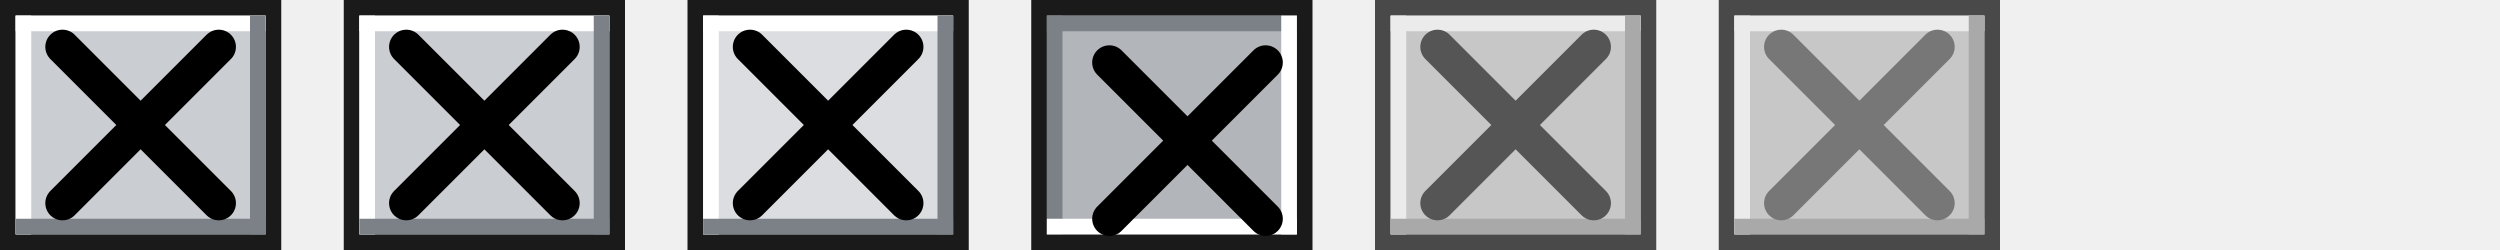
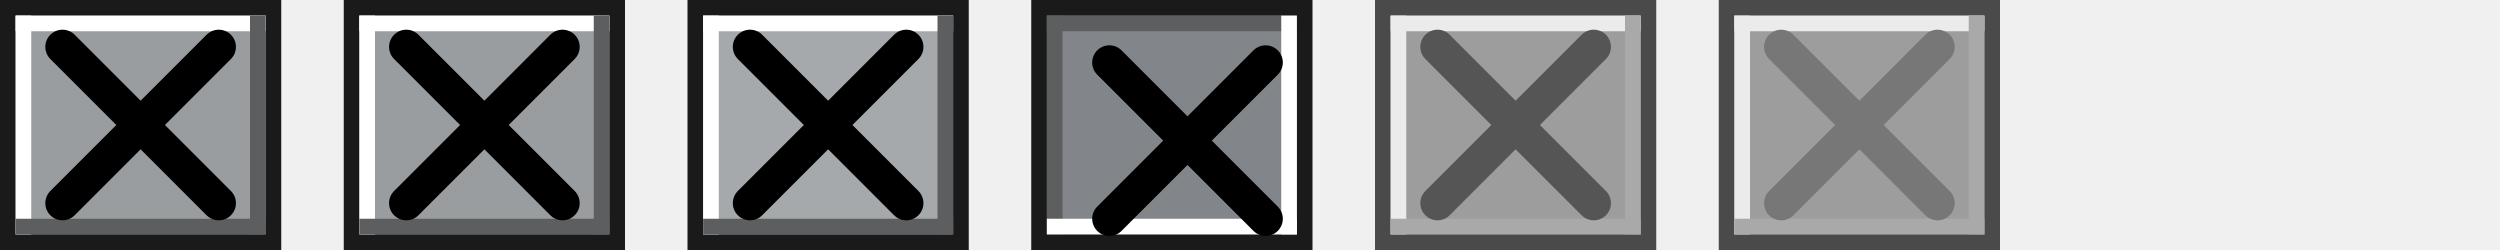
<svg xmlns="http://www.w3.org/2000/svg" version="1.1" width="160" height="16">
  <g id="close" transform="translate(0,0)">
    <rect x="0" y="0" width="18" height="16" fill="#000000" fill-opacity="0" />
    <rect x="0" y="0" width="18" height="16" fill="#1a1a1a" />
-     <rect x="1" y="1" width="16" height="14" fill="#cacdd1" />
+     <rect x="1" y="1" width="16" height="14" fill="#9a9d9f" />
    <rect x="1" y="1" width="16" height="1" fill="#ffffff" />
    <rect x="1" y="1" width="1" height="14" fill="#ffffff" />
-     <rect x="1" y="14" width="16" height="1" fill="#7c8188" />
-     <rect x="16" y="1" width="1" height="14" fill="#7c8188" />
+     <rect x="1" y="14" width="16" height="1" fill="#5c5e60" />
+     <rect x="16" y="1" width="1" height="14" fill="#5c5e60" />
    <path d="M4 3 L14 13 M14 3 L4 13" stroke="#000000" stroke-width="2.2" stroke-linecap="round" fill="none" />
  </g>
  <g id="active-center" transform="translate(22,0)">
    <rect x="0" y="0" width="18" height="16" fill="#000000" fill-opacity="0" />
    <rect x="0" y="0" width="18" height="16" fill="#1a1a1a" />
-     <rect x="1" y="1" width="16" height="14" fill="#cacdd1" />
+     <rect x="1" y="1" width="16" height="14" fill="#9a9d9f" />
    <rect x="1" y="1" width="16" height="1" fill="#ffffff" />
    <rect x="1" y="1" width="1" height="14" fill="#ffffff" />
-     <rect x="1" y="14" width="16" height="1" fill="#7c8188" />
-     <rect x="16" y="1" width="1" height="14" fill="#7c8188" />
+     <rect x="1" y="14" width="16" height="1" fill="#5c5e60" />
+     <rect x="16" y="1" width="1" height="14" fill="#5c5e60" />
    <path d="M4 3 L14 13 M14 3 L4 13" stroke="#000000" stroke-width="2.2" stroke-linecap="round" fill="none" />
  </g>
  <g id="hover-center" transform="translate(44,0)">
    <rect x="0" y="0" width="18" height="16" fill="#000000" fill-opacity="0" />
    <rect x="0" y="0" width="18" height="16" fill="#1a1a1a" />
-     <rect x="1" y="1" width="16" height="14" fill="#dbdde0" />
+     <rect x="1" y="1" width="16" height="14" fill="#a6a9ab" />
    <rect x="1" y="1" width="16" height="1" fill="#ffffff" />
    <rect x="1" y="1" width="1" height="14" fill="#ffffff" />
-     <rect x="1" y="14" width="16" height="1" fill="#7c8188" />
-     <rect x="16" y="1" width="1" height="14" fill="#7c8188" />
+     <rect x="1" y="14" width="16" height="1" fill="#5c5e60" />
+     <rect x="16" y="1" width="1" height="14" fill="#5c5e60" />
    <path d="M4 3 L14 13 M14 3 L4 13" stroke="#000000" stroke-width="2.2" stroke-linecap="round" fill="none" />
  </g>
  <g id="pressed-center" transform="translate(66,0)">
    <rect x="0" y="0" width="18" height="16" fill="#000000" fill-opacity="0" />
    <rect x="0" y="0" width="18" height="16" fill="#1a1a1a" />
-     <rect x="1" y="1" width="16" height="14" fill="#b2b5b9" />
-     <rect x="1" y="1" width="16" height="1" fill="#7c8188" />
-     <rect x="1" y="1" width="1" height="14" fill="#7c8188" />
+     <rect x="1" y="1" width="16" height="14" fill="#82858a" />
+     <rect x="1" y="1" width="16" height="1" fill="#5c5e60" />
+     <rect x="1" y="1" width="1" height="14" fill="#5c5e60" />
    <rect x="1" y="14" width="16" height="1" fill="#ffffff" />
    <rect x="16" y="1" width="1" height="14" fill="#ffffff" />
    <path d="M5 4 L15 14 M15 4 L5 14" stroke="#000000" stroke-width="2.2" stroke-linecap="round" fill="none" />
  </g>
  <g id="inactive-center" transform="translate(88,0)">
    <rect x="0" y="0" width="18" height="16" fill="#000000" fill-opacity="0" />
-     <rect x="0" y="0" width="18" height="16" fill="#494949" />
-     <rect x="1" y="1" width="16" height="14" fill="#c7c7c7" />
+     <rect x="0" y="0" width="18" height="16" fill="#4a4a4a" />
+     <rect x="1" y="1" width="16" height="14" fill="#9d9d9d" />
    <rect x="1" y="1" width="16" height="1" fill="#ebebeb" />
    <rect x="1" y="1" width="1" height="14" fill="#ebebeb" />
    <rect x="1" y="14" width="16" height="1" fill="#a9a9a9" />
    <rect x="16" y="1" width="1" height="14" fill="#a9a9a9" />
    <path d="M4 3 L14 13 M14 3 L4 13" stroke="#555555" stroke-width="2.2" stroke-linecap="round" fill="none" />
  </g>
  <g id="deactivated-center" transform="translate(110,0)">
    <rect x="0" y="0" width="18" height="16" fill="#000000" fill-opacity="0" />
-     <rect x="0" y="0" width="18" height="16" fill="#494949" />
-     <rect x="1" y="1" width="16" height="14" fill="#c7c7c7" />
+     <rect x="0" y="0" width="18" height="16" fill="#4a4a4a" />
+     <rect x="1" y="1" width="16" height="14" fill="#9d9d9d" />
    <rect x="1" y="1" width="16" height="1" fill="#ebebeb" />
    <rect x="1" y="1" width="1" height="14" fill="#ebebeb" />
    <rect x="1" y="14" width="16" height="1" fill="#a9a9a9" />
    <rect x="16" y="1" width="1" height="14" fill="#a9a9a9" />
    <path d="M4 3 L14 13 M14 3 L4 13" stroke="#777777" stroke-width="2.2" stroke-linecap="round" fill="none" />
  </g>
</svg>
